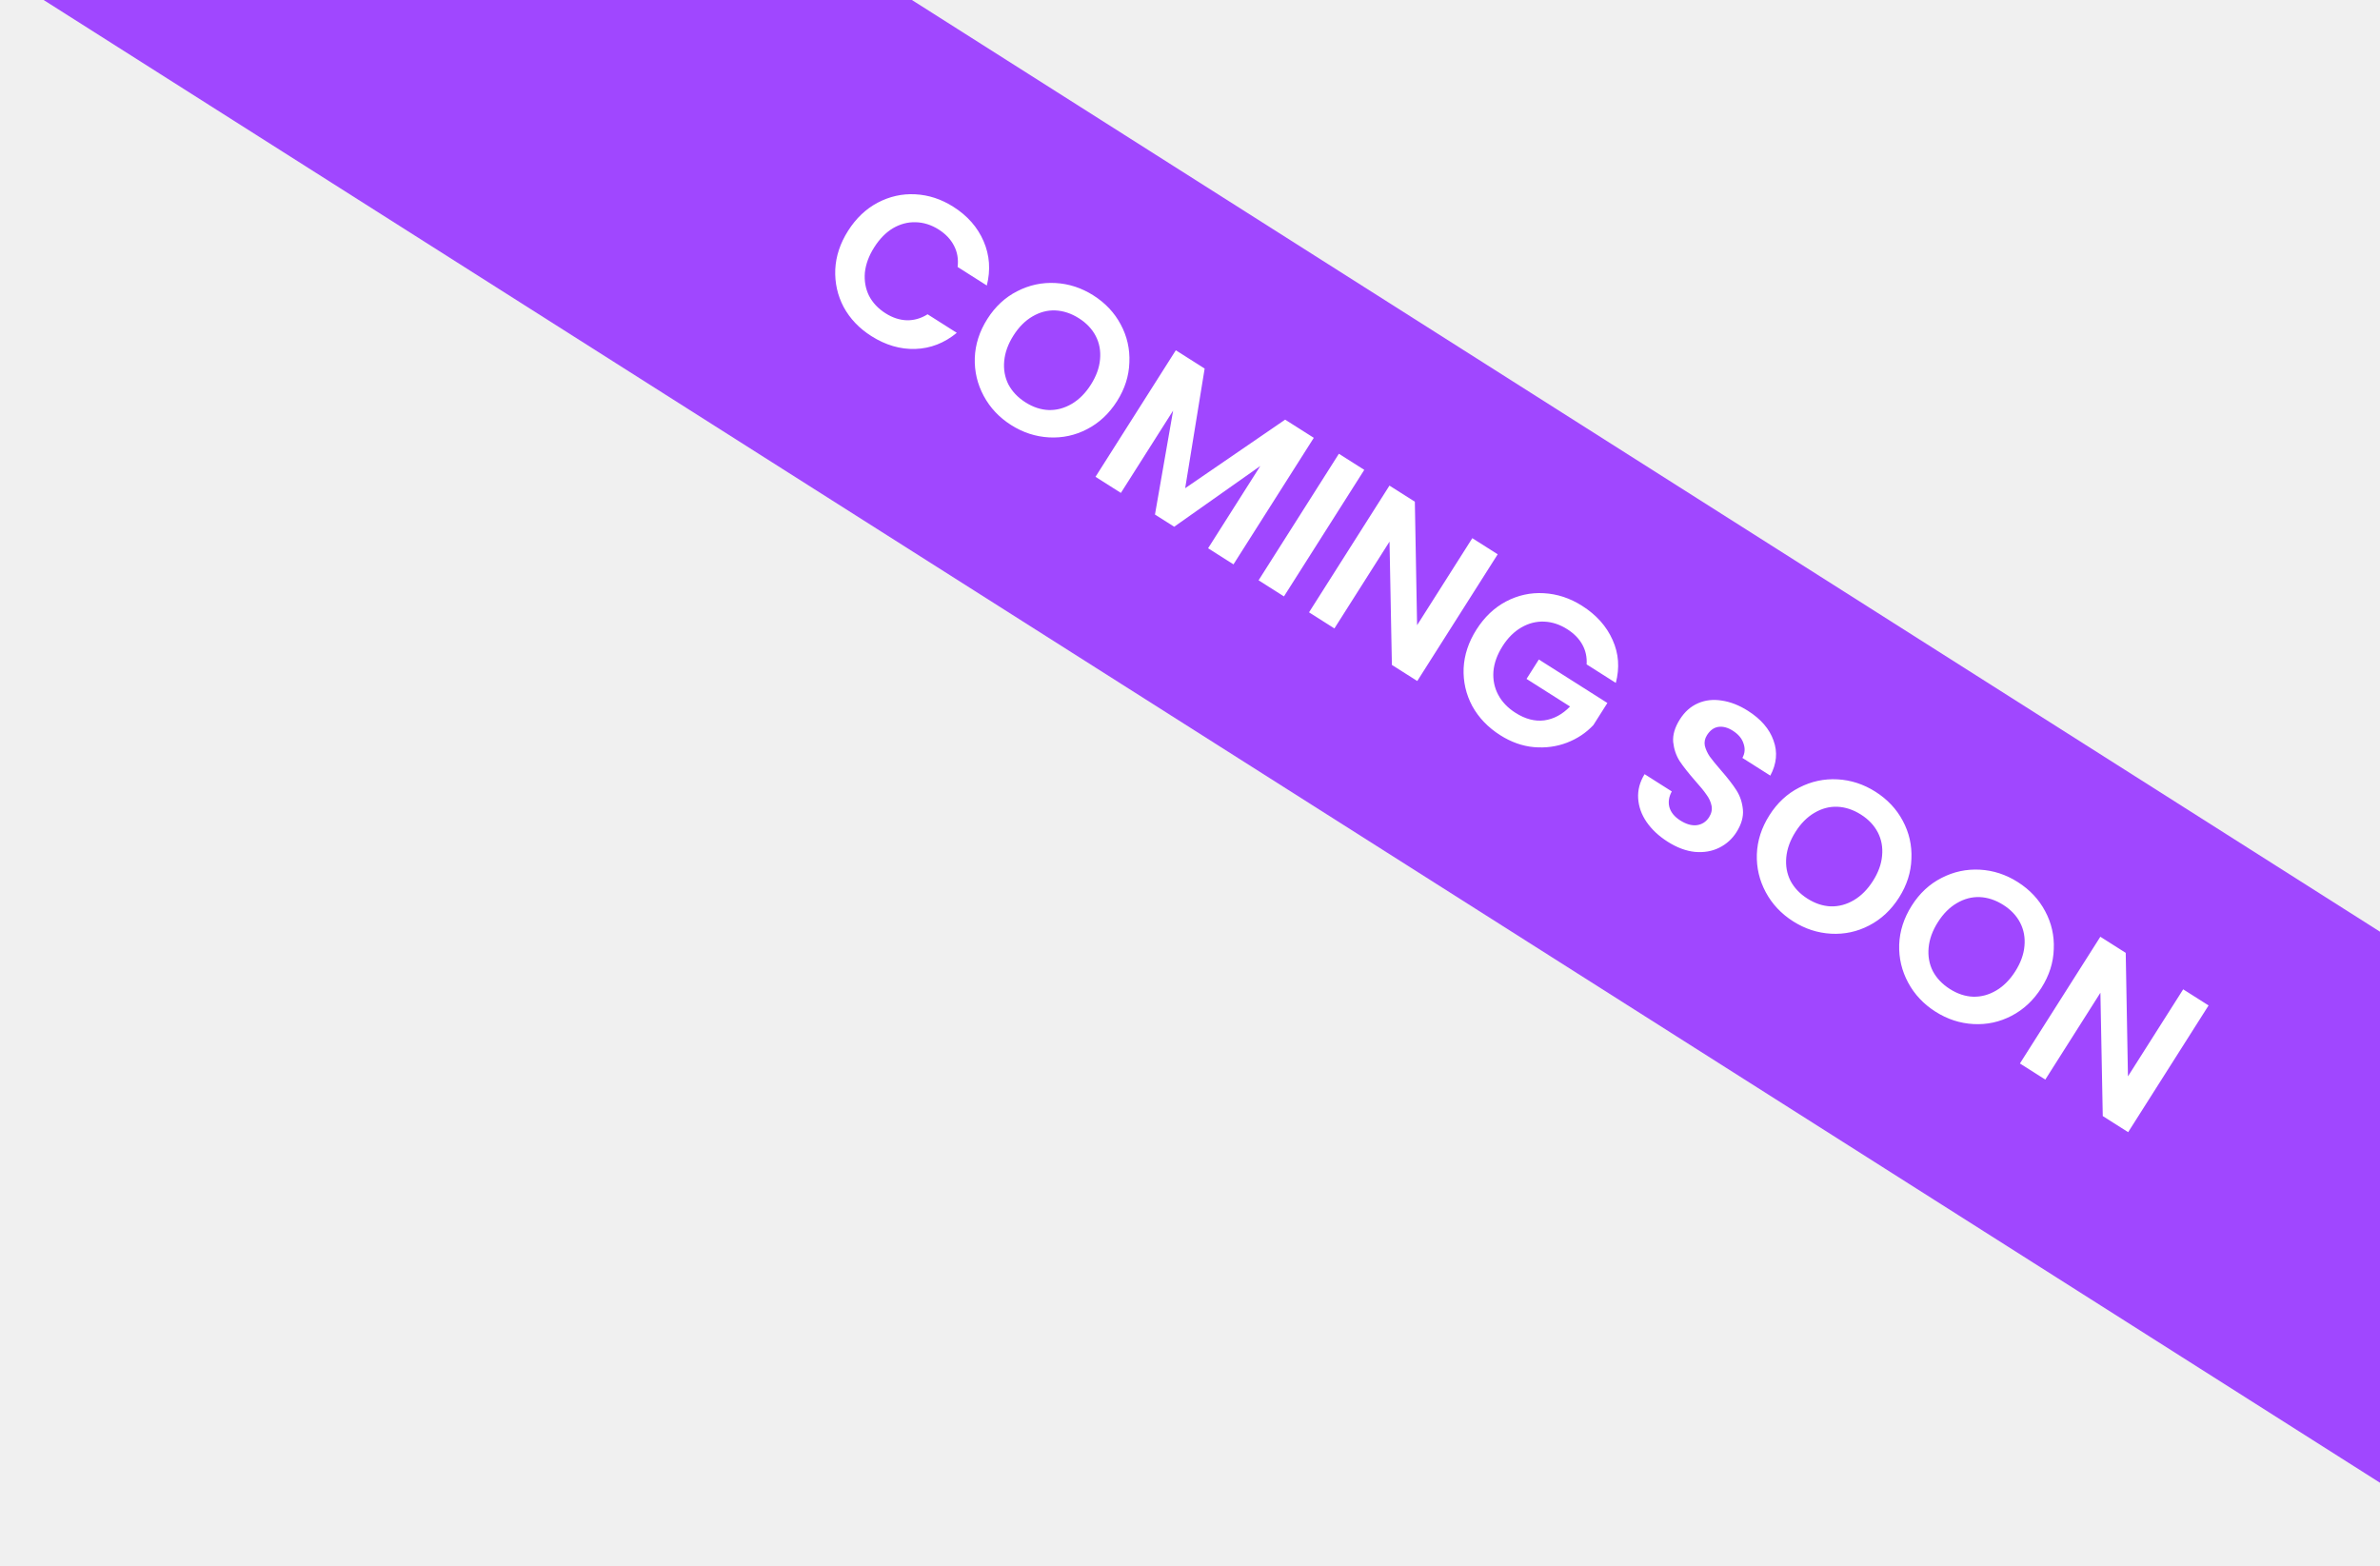
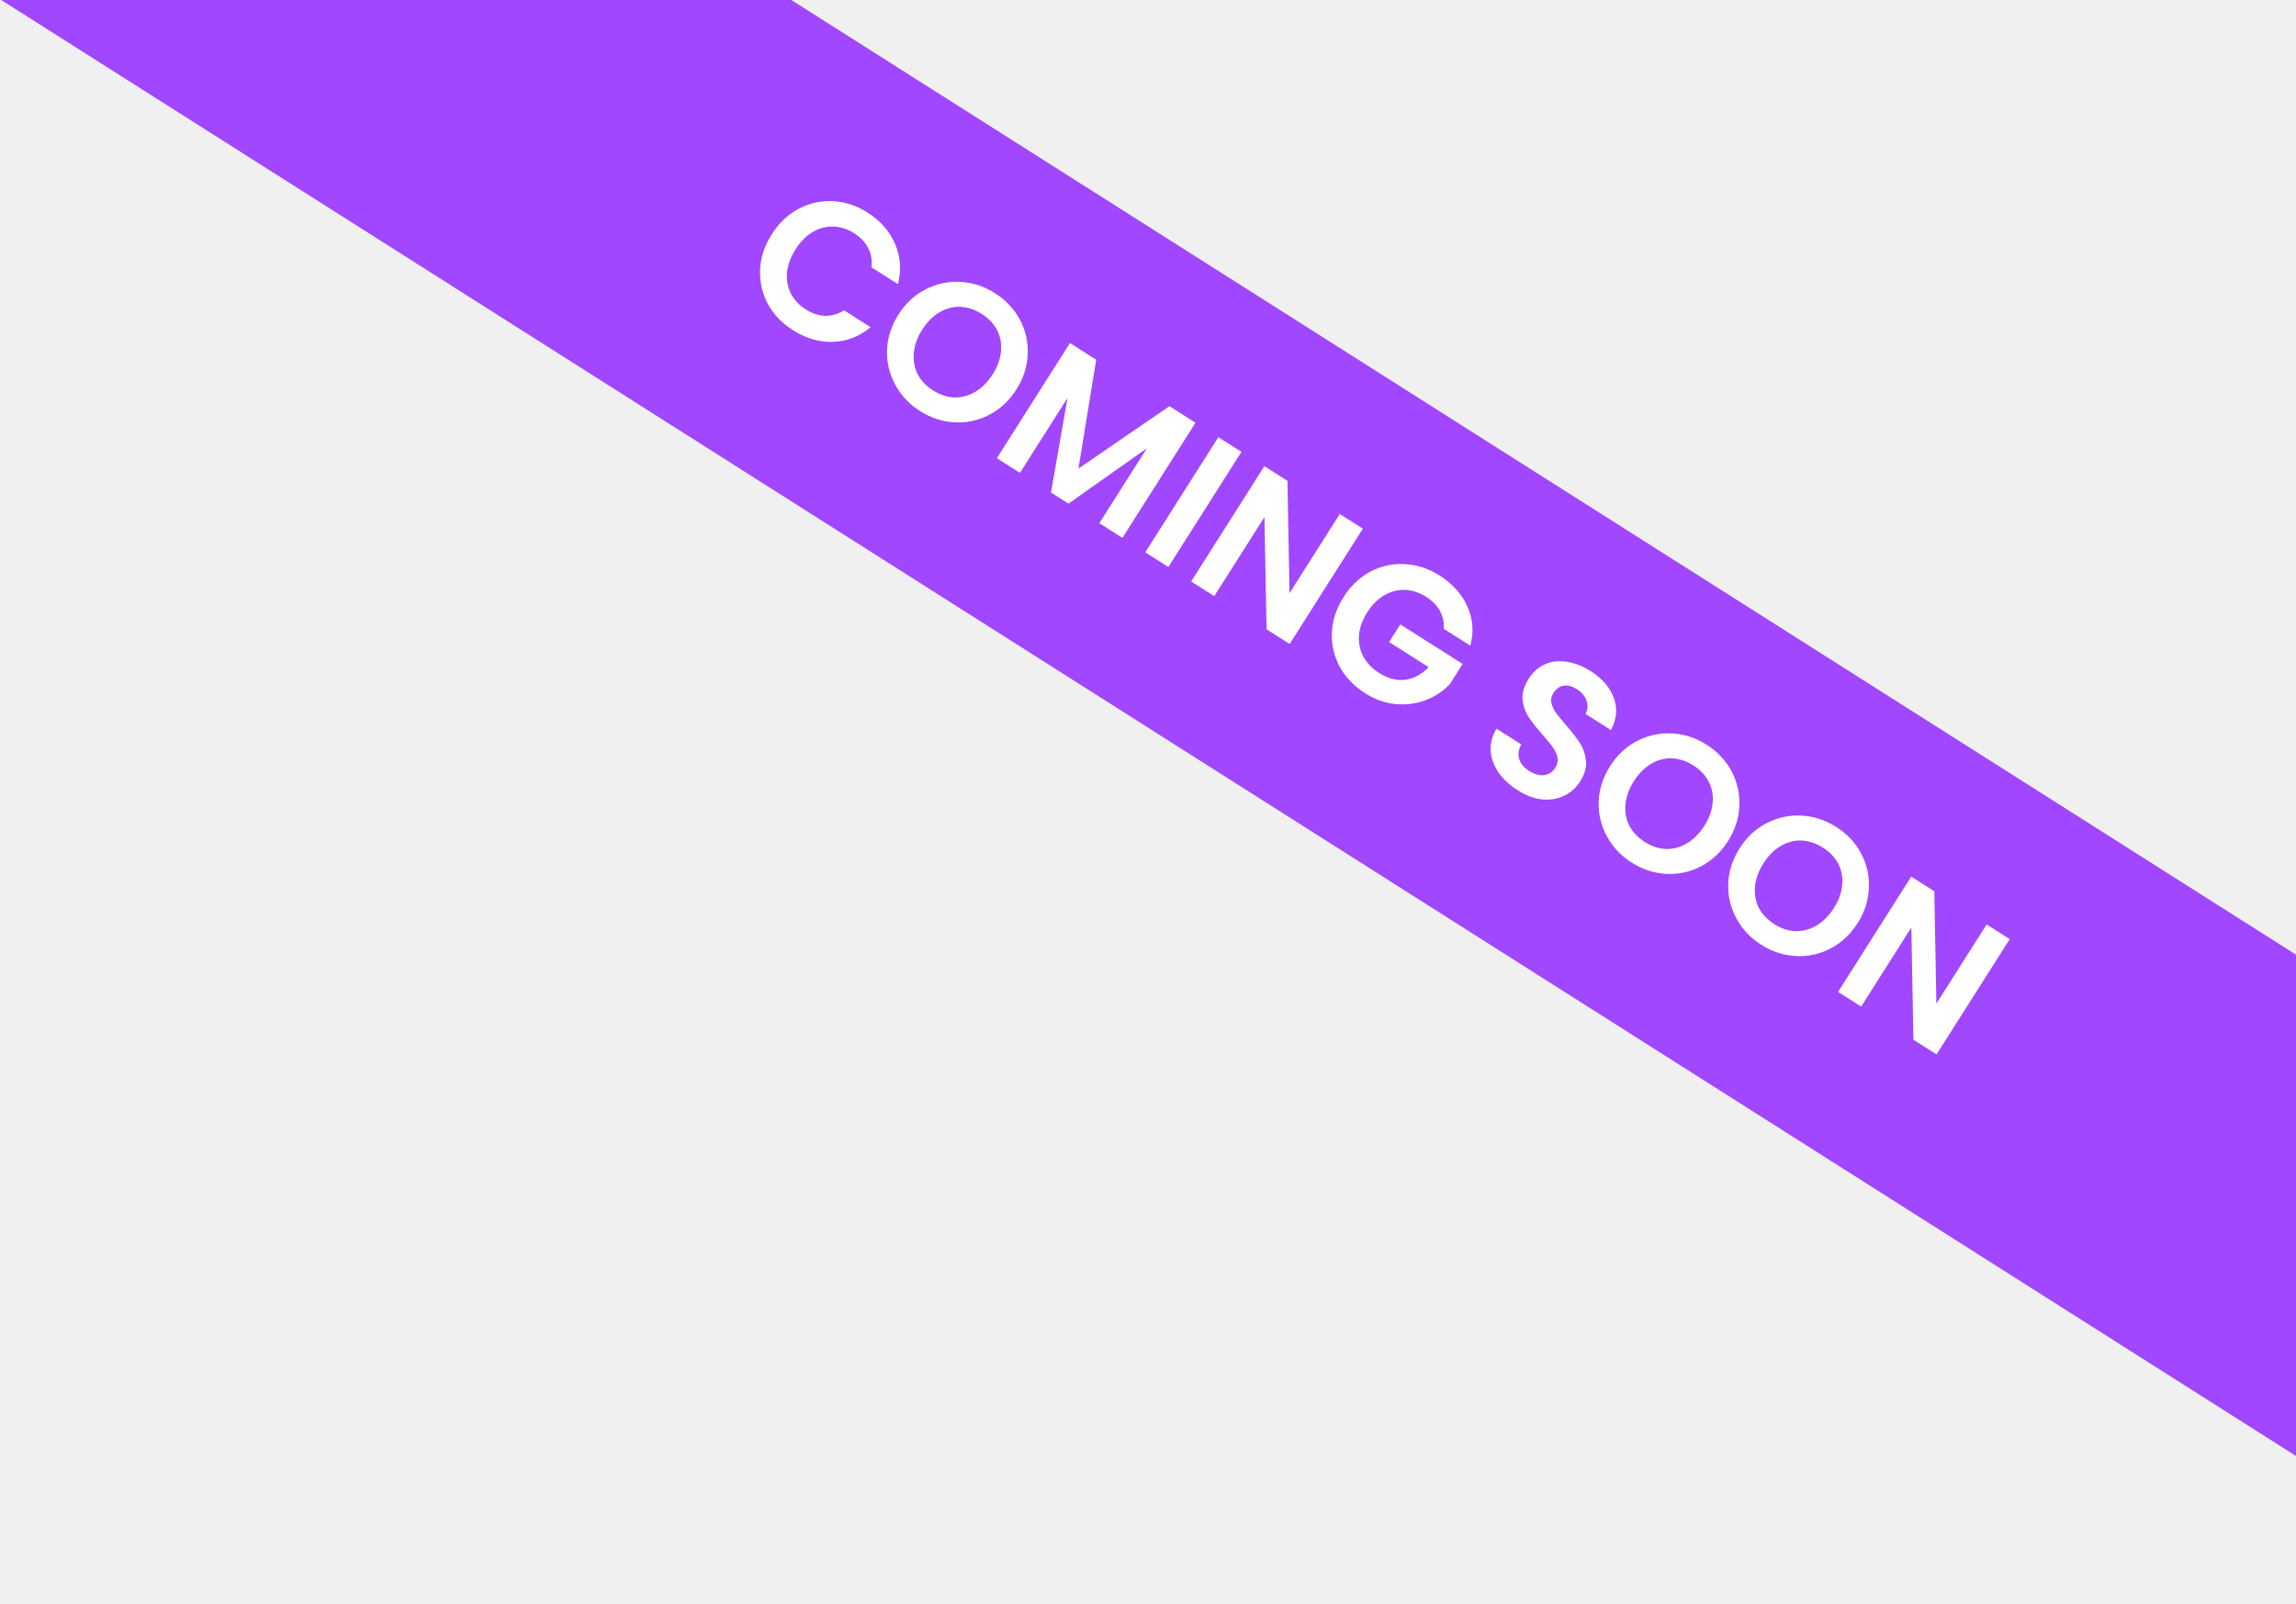
- <svg xmlns="http://www.w3.org/2000/svg" width="266" height="175" viewBox="0 0 266 175" fill="none">
-   <rect width="366.621" height="52" transform="translate(27.8633 -47) rotate(32.4016)" fill="#A047FF" />
-   <path d="M94.787 25.793C95.67 24.402 96.769 23.356 98.085 22.657C99.423 21.952 100.825 21.638 102.292 21.716C103.781 21.789 105.2 22.255 106.551 23.112C108.132 24.115 109.259 25.399 109.934 26.964C110.608 28.529 110.727 30.178 110.291 31.91L107.029 29.839C107.133 28.958 106.995 28.16 106.615 27.445C106.249 26.738 105.681 26.141 104.911 25.652C104.086 25.129 103.226 24.858 102.329 24.838C101.454 24.813 100.611 25.037 99.8 25.508C99.004 25.987 98.305 26.7 97.705 27.645C97.113 28.577 96.766 29.513 96.663 30.452C96.582 31.386 96.734 32.25 97.12 33.045C97.529 33.835 98.145 34.491 98.969 35.014C99.739 35.503 100.522 35.763 101.317 35.794C102.134 35.819 102.919 35.598 103.672 35.128L106.935 37.199C105.544 38.344 103.998 38.945 102.295 39.001C100.613 39.052 98.976 38.572 97.382 37.56C96.031 36.703 95.001 35.623 94.293 34.32C93.606 33.013 93.293 31.611 93.353 30.113C93.426 28.625 93.904 27.185 94.787 25.793ZM113.004 47.503C111.68 46.663 110.661 45.58 109.948 44.256C109.235 42.931 108.901 41.516 108.947 40.011C109.002 38.491 109.47 37.036 110.353 35.645C111.228 34.267 112.337 33.236 113.68 32.554C115.031 31.857 116.458 31.55 117.96 31.632C119.462 31.713 120.875 32.174 122.199 33.014C123.536 33.863 124.555 34.946 125.255 36.261C125.968 37.586 126.291 39.004 126.223 40.514C126.177 42.02 125.716 43.462 124.842 44.84C123.959 46.231 122.842 47.275 121.49 47.971C120.161 48.662 118.745 48.967 117.243 48.886C115.741 48.804 114.328 48.343 113.004 47.503ZM114.611 44.97C115.462 45.51 116.332 45.797 117.221 45.83C118.118 45.85 118.976 45.617 119.795 45.133C120.614 44.648 121.324 43.934 121.924 42.988C122.524 42.042 122.865 41.102 122.946 40.168C123.035 39.221 122.876 38.352 122.468 37.563C122.059 36.773 121.43 36.108 120.579 35.568C119.727 35.028 118.851 34.737 117.949 34.695C117.06 34.661 116.207 34.887 115.387 35.371C114.577 35.843 113.872 36.551 113.271 37.496C112.671 38.442 112.326 39.389 112.237 40.336C112.147 41.283 112.302 42.159 112.702 42.962C113.124 43.761 113.76 44.43 114.611 44.97ZM146.836 48.934L137.859 63.078L135.022 61.278L140.861 52.078L131.233 58.873L129.085 57.51L131.114 45.892L125.275 55.092L122.438 53.292L131.415 39.148L134.637 41.193L132.461 54.564L143.634 46.903L146.836 48.934ZM152.477 52.515L143.501 66.659L140.664 64.859L149.64 50.715L152.477 52.515ZM158.401 76.115L155.564 74.315L155.3 60.532L149.14 70.238L146.303 68.438L155.293 54.274L158.13 56.074L158.38 69.877L164.553 60.151L167.39 61.951L158.401 76.115ZM177.328 74.256C177.381 73.456 177.223 72.721 176.852 72.05C176.482 71.379 175.919 70.804 175.162 70.323C174.325 69.792 173.462 69.51 172.573 69.476C171.685 69.443 170.835 69.662 170.025 70.133C169.214 70.604 168.517 71.299 167.934 72.217C167.334 73.163 166.994 74.103 166.913 75.037C166.845 75.979 167.022 76.85 167.444 77.648C167.866 78.446 168.516 79.124 169.394 79.681C170.475 80.367 171.54 80.645 172.589 80.515C173.646 80.371 174.609 79.855 175.477 78.965L170.613 75.879L171.989 73.711L179.649 78.572L178.08 81.044C177.265 81.91 176.281 82.565 175.128 83.008C173.975 83.451 172.743 83.616 171.431 83.504C170.141 83.386 168.888 82.942 167.672 82.17C166.308 81.304 165.265 80.216 164.543 78.905C163.843 77.589 163.523 76.183 163.582 74.685C163.655 73.197 164.133 71.757 165.016 70.365C165.9 68.974 166.999 67.928 168.315 67.228C169.653 66.524 171.062 66.215 172.542 66.301C174.044 66.383 175.471 66.852 176.821 67.71C178.415 68.721 179.552 69.992 180.23 71.521C180.916 73.037 181.036 74.639 180.591 76.327L177.328 74.256ZM186.38 94.072C185.394 93.446 184.609 92.711 184.027 91.868C183.458 91.033 183.145 90.152 183.088 89.225C183.032 88.299 183.272 87.399 183.807 86.526L186.846 88.455C186.518 89.062 186.429 89.65 186.58 90.219C186.744 90.797 187.15 91.291 187.798 91.703C188.46 92.123 189.079 92.298 189.654 92.227C190.238 92.143 190.693 91.844 191.019 91.331C191.285 90.912 191.375 90.486 191.29 90.053C191.205 89.62 191.013 89.205 190.716 88.808C190.44 88.405 190.025 87.895 189.47 87.278C188.723 86.424 188.14 85.685 187.722 85.06C187.326 84.43 187.086 83.718 187.002 82.925C186.939 82.128 187.191 81.283 187.757 80.392C188.288 79.554 188.961 78.957 189.774 78.602C190.587 78.246 191.475 78.146 192.437 78.302C193.408 78.445 194.38 78.825 195.352 79.442C196.811 80.368 197.766 81.476 198.217 82.766C198.69 84.052 198.57 85.359 197.859 86.689L194.738 84.709C195.02 84.205 195.064 83.674 194.869 83.115C194.696 82.55 194.293 82.067 193.658 81.664C193.104 81.312 192.568 81.171 192.05 81.241C191.546 81.319 191.123 81.628 190.78 82.168C190.54 82.546 190.46 82.941 190.54 83.352C190.642 83.758 190.824 84.158 191.086 84.551C191.37 84.94 191.786 85.45 192.332 86.081C193.08 86.934 193.658 87.68 194.067 88.319C194.477 88.958 194.719 89.681 194.795 90.487C194.871 91.293 194.63 92.135 194.073 93.013C193.593 93.77 192.951 94.348 192.148 94.748C191.344 95.147 190.44 95.303 189.435 95.215C188.439 95.113 187.42 94.732 186.38 94.072ZM200.41 102.976C199.086 102.136 198.067 101.053 197.354 99.729C196.641 98.404 196.307 96.989 196.353 95.484C196.408 93.964 196.877 92.509 197.76 91.118C198.634 89.74 199.743 88.709 201.086 88.027C202.437 87.331 203.864 87.023 205.366 87.105C206.868 87.186 208.281 87.647 209.605 88.487C210.943 89.336 211.961 90.419 212.661 91.734C213.374 93.059 213.697 94.477 213.629 95.987C213.583 97.493 213.123 98.935 212.248 100.313C211.365 101.704 210.248 102.748 208.896 103.444C207.567 104.136 206.151 104.44 204.649 104.359C203.147 104.277 201.734 103.816 200.41 102.976ZM202.017 100.443C202.869 100.983 203.738 101.27 204.627 101.303C205.524 101.323 206.382 101.091 207.201 100.606C208.02 100.122 208.73 99.406 209.33 98.461C209.93 97.515 210.271 96.576 210.352 95.641C210.442 94.694 210.282 93.825 209.874 93.036C209.466 92.246 208.836 91.581 207.985 91.041C207.134 90.501 206.257 90.21 205.355 90.168C204.467 90.135 203.613 90.36 202.794 90.845C201.983 91.316 201.278 92.024 200.678 92.969C200.077 93.915 199.733 94.862 199.643 95.809C199.553 96.757 199.708 97.632 200.108 98.435C200.53 99.234 201.166 99.903 202.017 100.443ZM216.32 113.073C214.996 112.233 213.977 111.151 213.264 109.826C212.551 108.502 212.217 107.087 212.263 105.581C212.318 104.062 212.787 102.606 213.67 101.215C214.544 99.837 215.653 98.807 216.996 98.124C218.347 97.428 219.774 97.121 221.276 97.202C222.778 97.284 224.191 97.745 225.515 98.585C226.853 99.434 227.871 100.516 228.571 101.832C229.284 103.156 229.607 104.574 229.539 106.085C229.493 107.59 229.033 109.032 228.158 110.41C227.275 111.802 226.158 112.845 224.806 113.542C223.477 114.233 222.061 114.538 220.559 114.456C219.057 114.375 217.644 113.914 216.32 113.073ZM217.928 110.54C218.779 111.081 219.648 111.367 220.537 111.401C221.434 111.42 222.292 111.188 223.111 110.703C223.93 110.219 224.64 109.504 225.24 108.558C225.84 107.613 226.181 106.673 226.262 105.739C226.352 104.791 226.192 103.923 225.784 103.133C225.376 102.343 224.746 101.678 223.895 101.138C223.044 100.598 222.167 100.307 221.265 100.265C220.377 100.232 219.523 100.458 218.704 100.942C217.893 101.413 217.188 102.121 216.588 103.067C215.987 104.013 215.643 104.959 215.553 105.907C215.463 106.854 215.618 107.729 216.018 108.533C216.44 109.331 217.076 110 217.928 110.54ZM237.852 126.54L235.015 124.739L234.752 110.956L228.592 120.663L225.755 118.862L234.744 104.698L237.581 106.498L237.831 120.302L244.004 110.575L246.841 112.376L237.852 126.54Z" fill="white" />
+ <svg xmlns="http://www.w3.org/2000/svg" width="282" height="197" viewBox="0 0 282 197" fill="none">
+   <rect width="366.621" height="52" transform="translate(27.8643 -44) rotate(32.4016)" fill="#A047FF" />
+   <path d="M94.787 28.793C95.67 27.402 96.769 26.356 98.085 25.657C99.423 24.952 100.825 24.638 102.292 24.716C103.781 24.789 105.2 25.255 106.551 26.112C108.132 27.115 109.259 28.399 109.934 29.964C110.608 31.529 110.727 33.178 110.291 34.91L107.029 32.839C107.133 31.958 106.995 31.16 106.615 30.445C106.249 29.738 105.681 29.141 104.911 28.652C104.086 28.129 103.226 27.858 102.329 27.838C101.454 27.813 100.611 28.037 99.8 28.508C99.004 28.987 98.305 29.7 97.705 30.645C97.113 31.577 96.766 32.513 96.663 33.452C96.582 34.386 96.734 35.25 97.12 36.045C97.529 36.835 98.145 37.491 98.969 38.014C99.739 38.503 100.522 38.763 101.317 38.794C102.134 38.819 102.919 38.598 103.672 38.128L106.935 40.199C105.544 41.344 103.998 41.945 102.295 42.001C100.613 42.052 98.976 41.572 97.382 40.56C96.031 39.703 95.001 38.623 94.293 37.32C93.606 36.013 93.293 34.611 93.353 33.114C93.426 31.625 93.904 30.185 94.787 28.793ZM113.004 50.503C111.68 49.663 110.661 48.58 109.948 47.256C109.235 45.931 108.901 44.516 108.947 43.011C109.002 41.491 109.47 40.036 110.353 38.645C111.228 37.267 112.337 36.236 113.68 35.554C115.031 34.857 116.458 34.55 117.96 34.632C119.462 34.713 120.875 35.174 122.199 36.014C123.536 36.863 124.555 37.946 125.255 39.261C125.968 40.586 126.291 42.004 126.223 43.514C126.177 45.02 125.716 46.462 124.842 47.84C123.959 49.231 122.842 50.275 121.49 50.971C120.161 51.662 118.745 51.967 117.243 51.886C115.741 51.804 114.328 51.343 113.004 50.503ZM114.611 47.97C115.462 48.51 116.332 48.797 117.221 48.83C118.118 48.85 118.976 48.617 119.795 48.133C120.614 47.648 121.324 46.934 121.924 45.988C122.524 45.042 122.865 44.102 122.946 43.168C123.035 42.221 122.876 41.352 122.468 40.563C122.059 39.773 121.43 39.108 120.579 38.568C119.727 38.028 118.851 37.737 117.949 37.695C117.06 37.661 116.207 37.887 115.387 38.371C114.577 38.843 113.872 39.551 113.271 40.496C112.671 41.442 112.326 42.389 112.237 43.336C112.147 44.283 112.302 45.159 112.702 45.962C113.124 46.761 113.76 47.43 114.611 47.97ZM146.836 51.934L137.859 66.079L135.022 64.278L140.861 55.078L131.233 61.873L129.085 60.51L131.114 48.892L125.275 58.092L122.438 56.292L131.415 42.148L134.637 44.193L132.461 57.564L143.634 49.903L146.836 51.934ZM152.477 55.515L143.501 69.659L140.664 67.859L149.64 53.715L152.477 55.515ZM158.401 79.115L155.564 77.315L155.3 63.532L149.14 73.238L146.303 71.438L155.293 57.274L158.13 59.074L158.38 72.877L164.553 63.151L167.39 64.951L158.401 79.115ZM177.328 77.256C177.381 76.456 177.223 75.721 176.852 75.05C176.482 74.379 175.919 73.804 175.162 73.323C174.325 72.792 173.462 72.51 172.573 72.476C171.685 72.443 170.835 72.662 170.025 73.133C169.214 73.604 168.517 74.299 167.934 75.217C167.334 76.163 166.994 77.103 166.913 78.037C166.845 78.979 167.022 79.85 167.444 80.648C167.866 81.446 168.516 82.124 169.394 82.681C170.475 83.367 171.54 83.645 172.589 83.515C173.646 83.371 174.609 82.855 175.477 81.965L170.613 78.879L171.989 76.711L179.649 81.572L178.08 84.044C177.265 84.91 176.281 85.565 175.128 86.008C173.975 86.451 172.743 86.616 171.431 86.504C170.141 86.386 168.888 85.942 167.672 85.17C166.308 84.304 165.265 83.216 164.543 81.905C163.843 80.589 163.523 79.183 163.582 77.685C163.655 76.197 164.133 74.757 165.016 73.365C165.9 71.974 166.999 70.928 168.315 70.228C169.653 69.524 171.062 69.215 172.542 69.301C174.044 69.383 175.471 69.852 176.821 70.71C178.415 71.721 179.552 72.992 180.23 74.521C180.916 76.037 181.036 77.639 180.591 79.327L177.328 77.256ZM186.38 97.072C185.394 96.446 184.609 95.711 184.027 94.868C183.458 94.033 183.145 93.152 183.088 92.225C183.032 91.299 183.272 90.399 183.807 89.526L186.846 91.455C186.518 92.062 186.429 92.65 186.58 93.219C186.744 93.797 187.15 94.291 187.798 94.703C188.46 95.123 189.079 95.298 189.654 95.227C190.238 95.143 190.693 94.844 191.019 94.331C191.285 93.912 191.375 93.486 191.29 93.053C191.205 92.62 191.013 92.205 190.716 91.808C190.44 91.405 190.025 90.895 189.47 90.278C188.723 89.424 188.14 88.685 187.722 88.06C187.326 87.43 187.086 86.718 187.002 85.925C186.939 85.128 187.191 84.283 187.757 83.392C188.288 82.554 188.961 81.957 189.774 81.602C190.587 81.246 191.475 81.146 192.437 81.302C193.408 81.445 194.38 81.825 195.352 82.442C196.811 83.368 197.766 84.476 198.217 85.766C198.69 87.052 198.57 88.359 197.859 89.689L194.738 87.709C195.02 87.205 195.064 86.674 194.869 86.115C194.696 85.55 194.293 85.067 193.658 84.664C193.104 84.312 192.568 84.171 192.05 84.241C191.546 84.319 191.123 84.628 190.78 85.168C190.54 85.546 190.46 85.941 190.54 86.352C190.642 86.758 190.824 87.158 191.086 87.551C191.37 87.94 191.786 88.45 192.332 89.081C193.08 89.934 193.658 90.68 194.067 91.319C194.477 91.958 194.719 92.681 194.795 93.487C194.871 94.293 194.63 95.135 194.073 96.013C193.593 96.77 192.951 97.348 192.148 97.748C191.344 98.147 190.44 98.303 189.435 98.215C188.439 98.113 187.42 97.732 186.38 97.072ZM200.41 105.976C199.086 105.136 198.067 104.053 197.354 102.729C196.641 101.405 196.307 99.989 196.353 98.484C196.408 96.964 196.877 95.509 197.76 94.118C198.634 92.74 199.743 91.709 201.086 91.027C202.437 90.331 203.864 90.023 205.366 90.105C206.868 90.186 208.281 90.647 209.605 91.487C210.943 92.336 211.961 93.419 212.661 94.734C213.374 96.059 213.697 97.477 213.629 98.987C213.583 100.493 213.123 101.935 212.248 103.313C211.365 104.704 210.248 105.748 208.896 106.444C207.567 107.136 206.151 107.44 204.649 107.359C203.147 107.277 201.734 106.816 200.41 105.976ZM202.017 103.443C202.869 103.983 203.738 104.27 204.627 104.303C205.524 104.323 206.382 104.091 207.201 103.606C208.02 103.122 208.73 102.407 209.33 101.461C209.93 100.515 210.271 99.576 210.352 98.641C210.442 97.694 210.282 96.825 209.874 96.036C209.466 95.246 208.836 94.581 207.985 94.041C207.134 93.501 206.257 93.21 205.355 93.168C204.467 93.135 203.613 93.36 202.794 93.845C201.983 94.316 201.278 95.024 200.678 95.969C200.077 96.915 199.733 97.862 199.643 98.809C199.553 99.757 199.708 100.632 200.108 101.435C200.53 102.234 201.166 102.903 202.017 103.443ZM216.32 116.073C214.996 115.233 213.977 114.151 213.264 112.826C212.551 111.502 212.217 110.087 212.263 108.581C212.318 107.062 212.787 105.606 213.67 104.215C214.544 102.837 215.653 101.807 216.996 101.124C218.347 100.428 219.774 100.121 221.276 100.202C222.778 100.284 224.191 100.745 225.515 101.585C226.853 102.434 227.871 103.516 228.571 104.832C229.284 106.156 229.607 107.574 229.539 109.085C229.493 110.59 229.033 112.032 228.158 113.41C227.275 114.802 226.158 115.845 224.806 116.542C223.477 117.233 222.061 117.538 220.559 117.456C219.057 117.375 217.644 116.914 216.32 116.073ZM217.928 113.54C218.779 114.081 219.648 114.367 220.537 114.401C221.434 114.42 222.292 114.188 223.111 113.703C223.93 113.219 224.64 112.504 225.24 111.558C225.84 110.613 226.181 109.673 226.262 108.739C226.352 107.791 226.192 106.923 225.784 106.133C225.376 105.343 224.746 104.678 223.895 104.138C223.044 103.598 222.167 103.307 221.265 103.265C220.377 103.232 219.523 103.458 218.704 103.942C217.893 104.413 217.188 105.121 216.588 106.067C215.987 107.013 215.643 107.959 215.553 108.907C215.463 109.854 215.618 110.729 216.018 111.533C216.44 112.331 217.076 113 217.928 113.54ZM237.852 129.54L235.015 127.739L234.752 113.956L228.592 123.663L225.755 121.862L234.744 107.698L237.581 109.498L237.831 123.302L244.004 113.575L246.841 115.376L237.852 129.54Z" fill="white" />
</svg>
